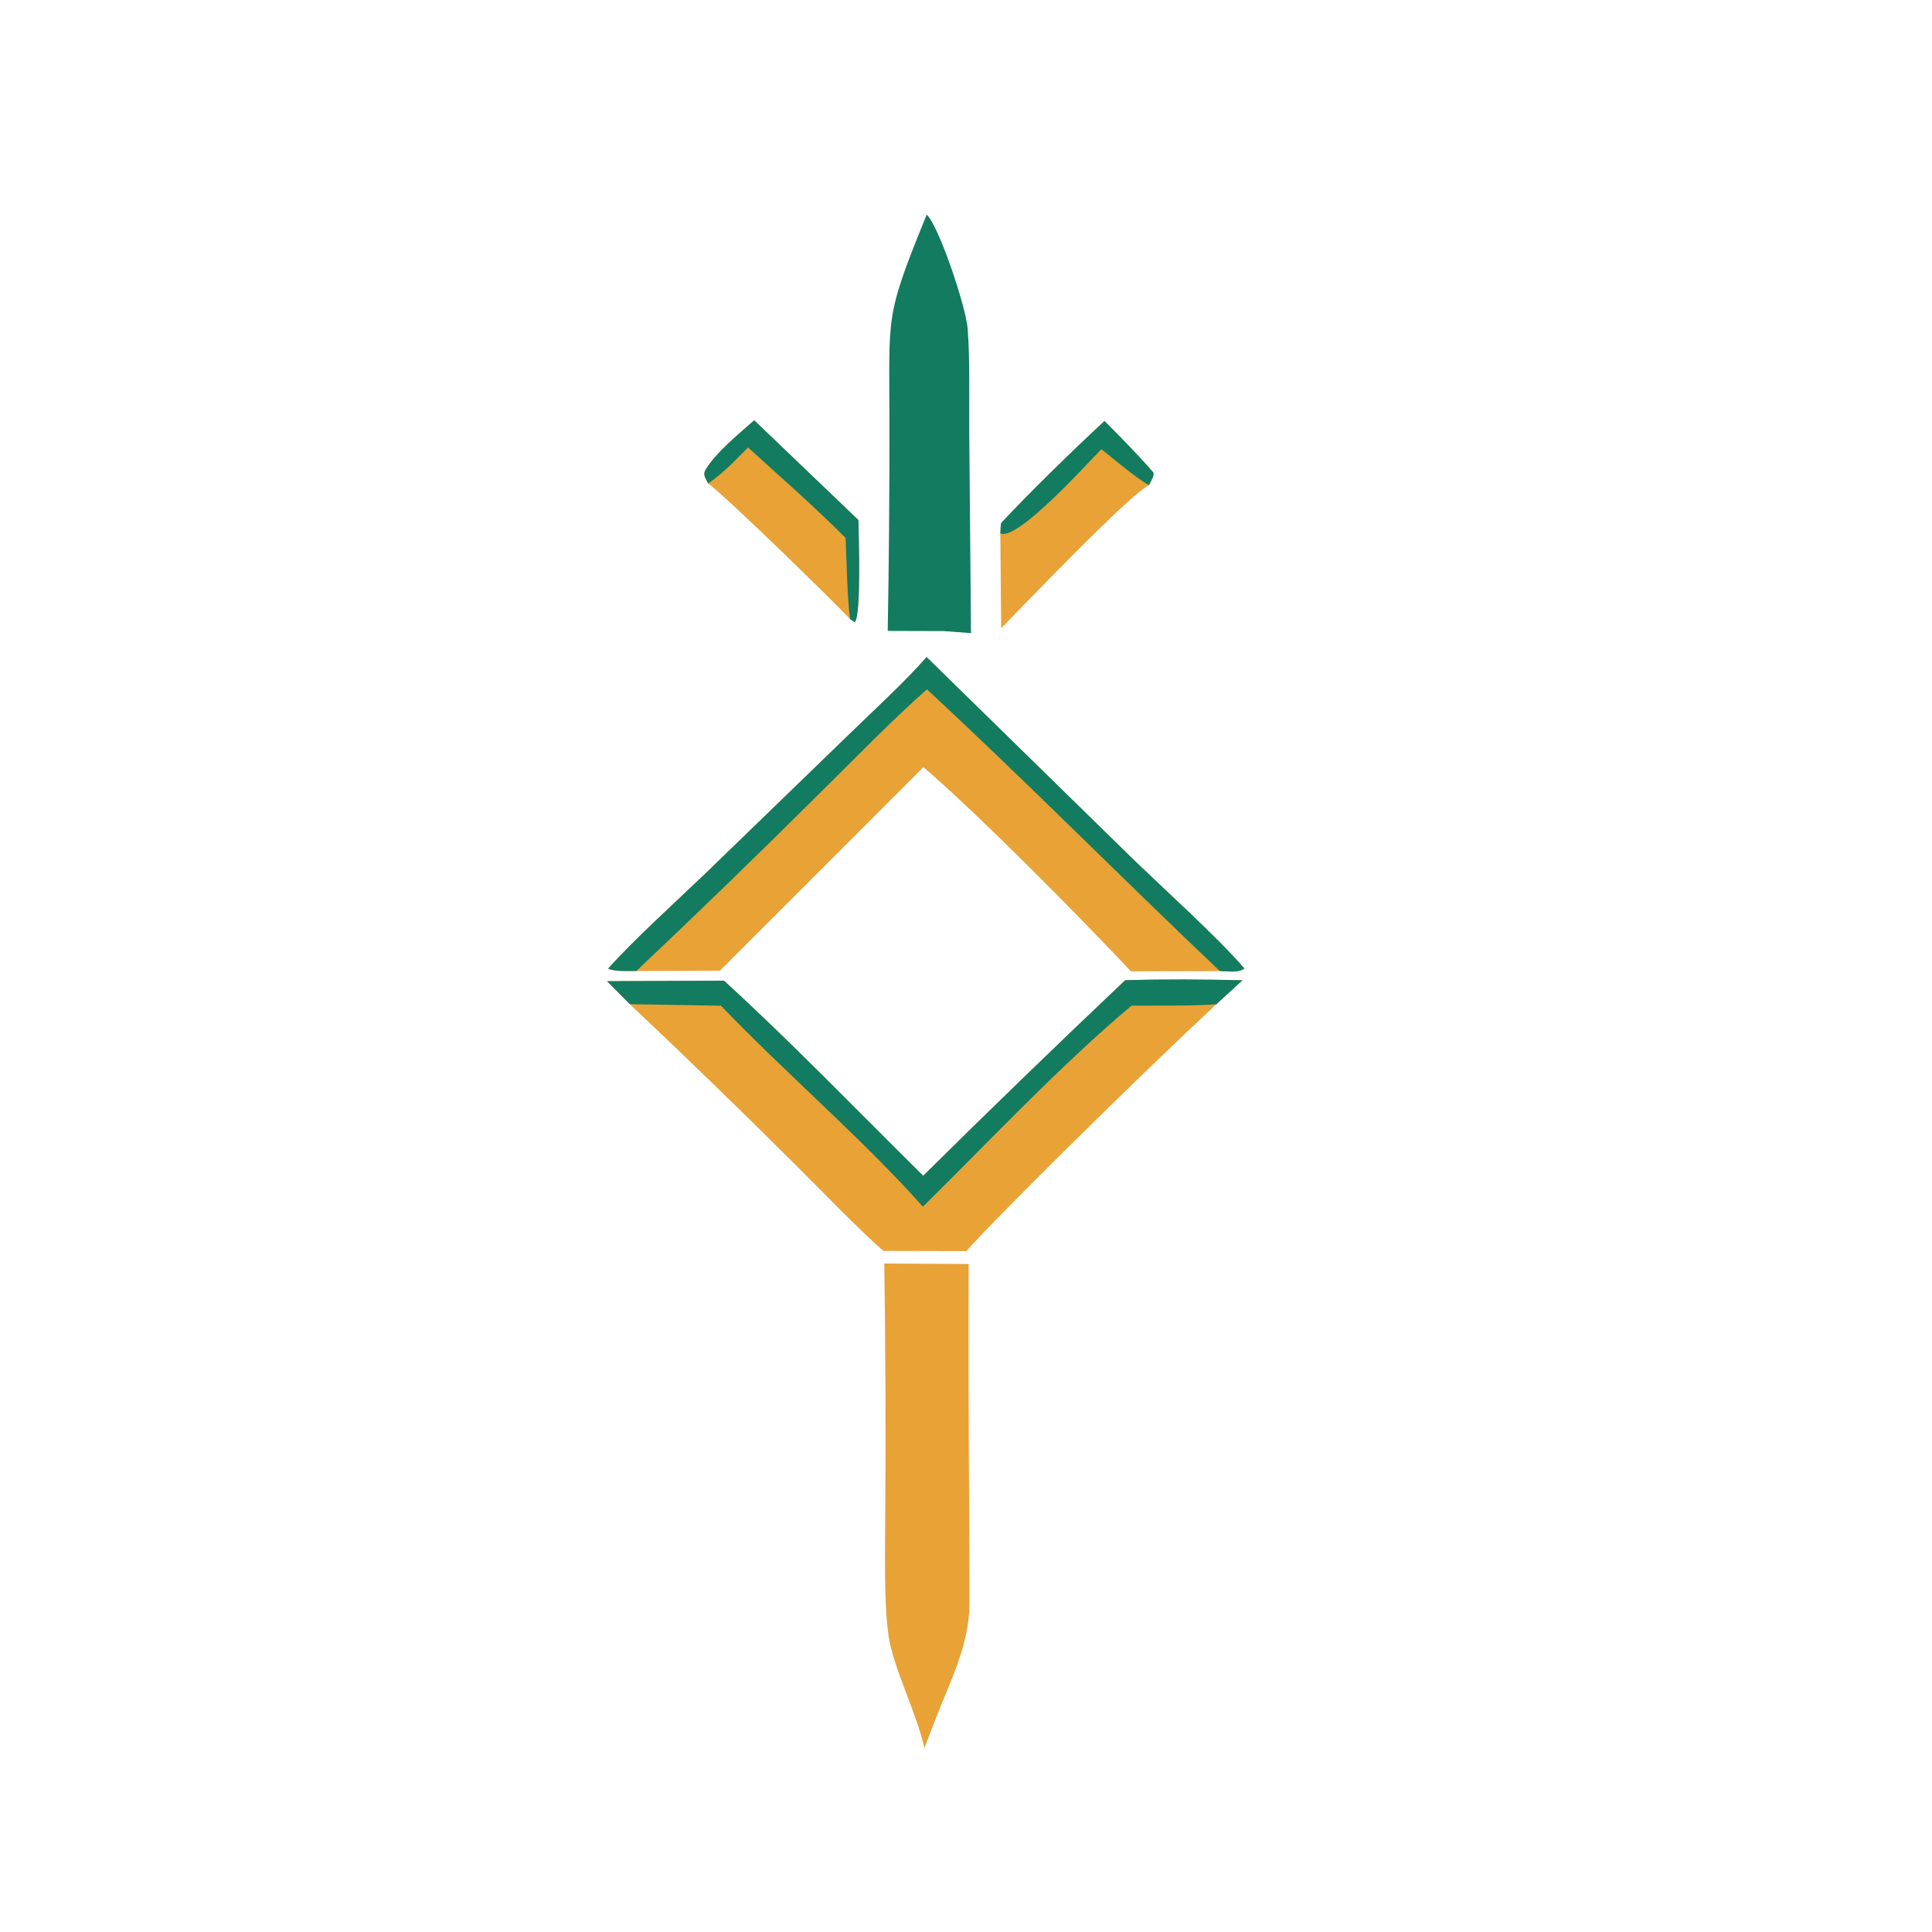
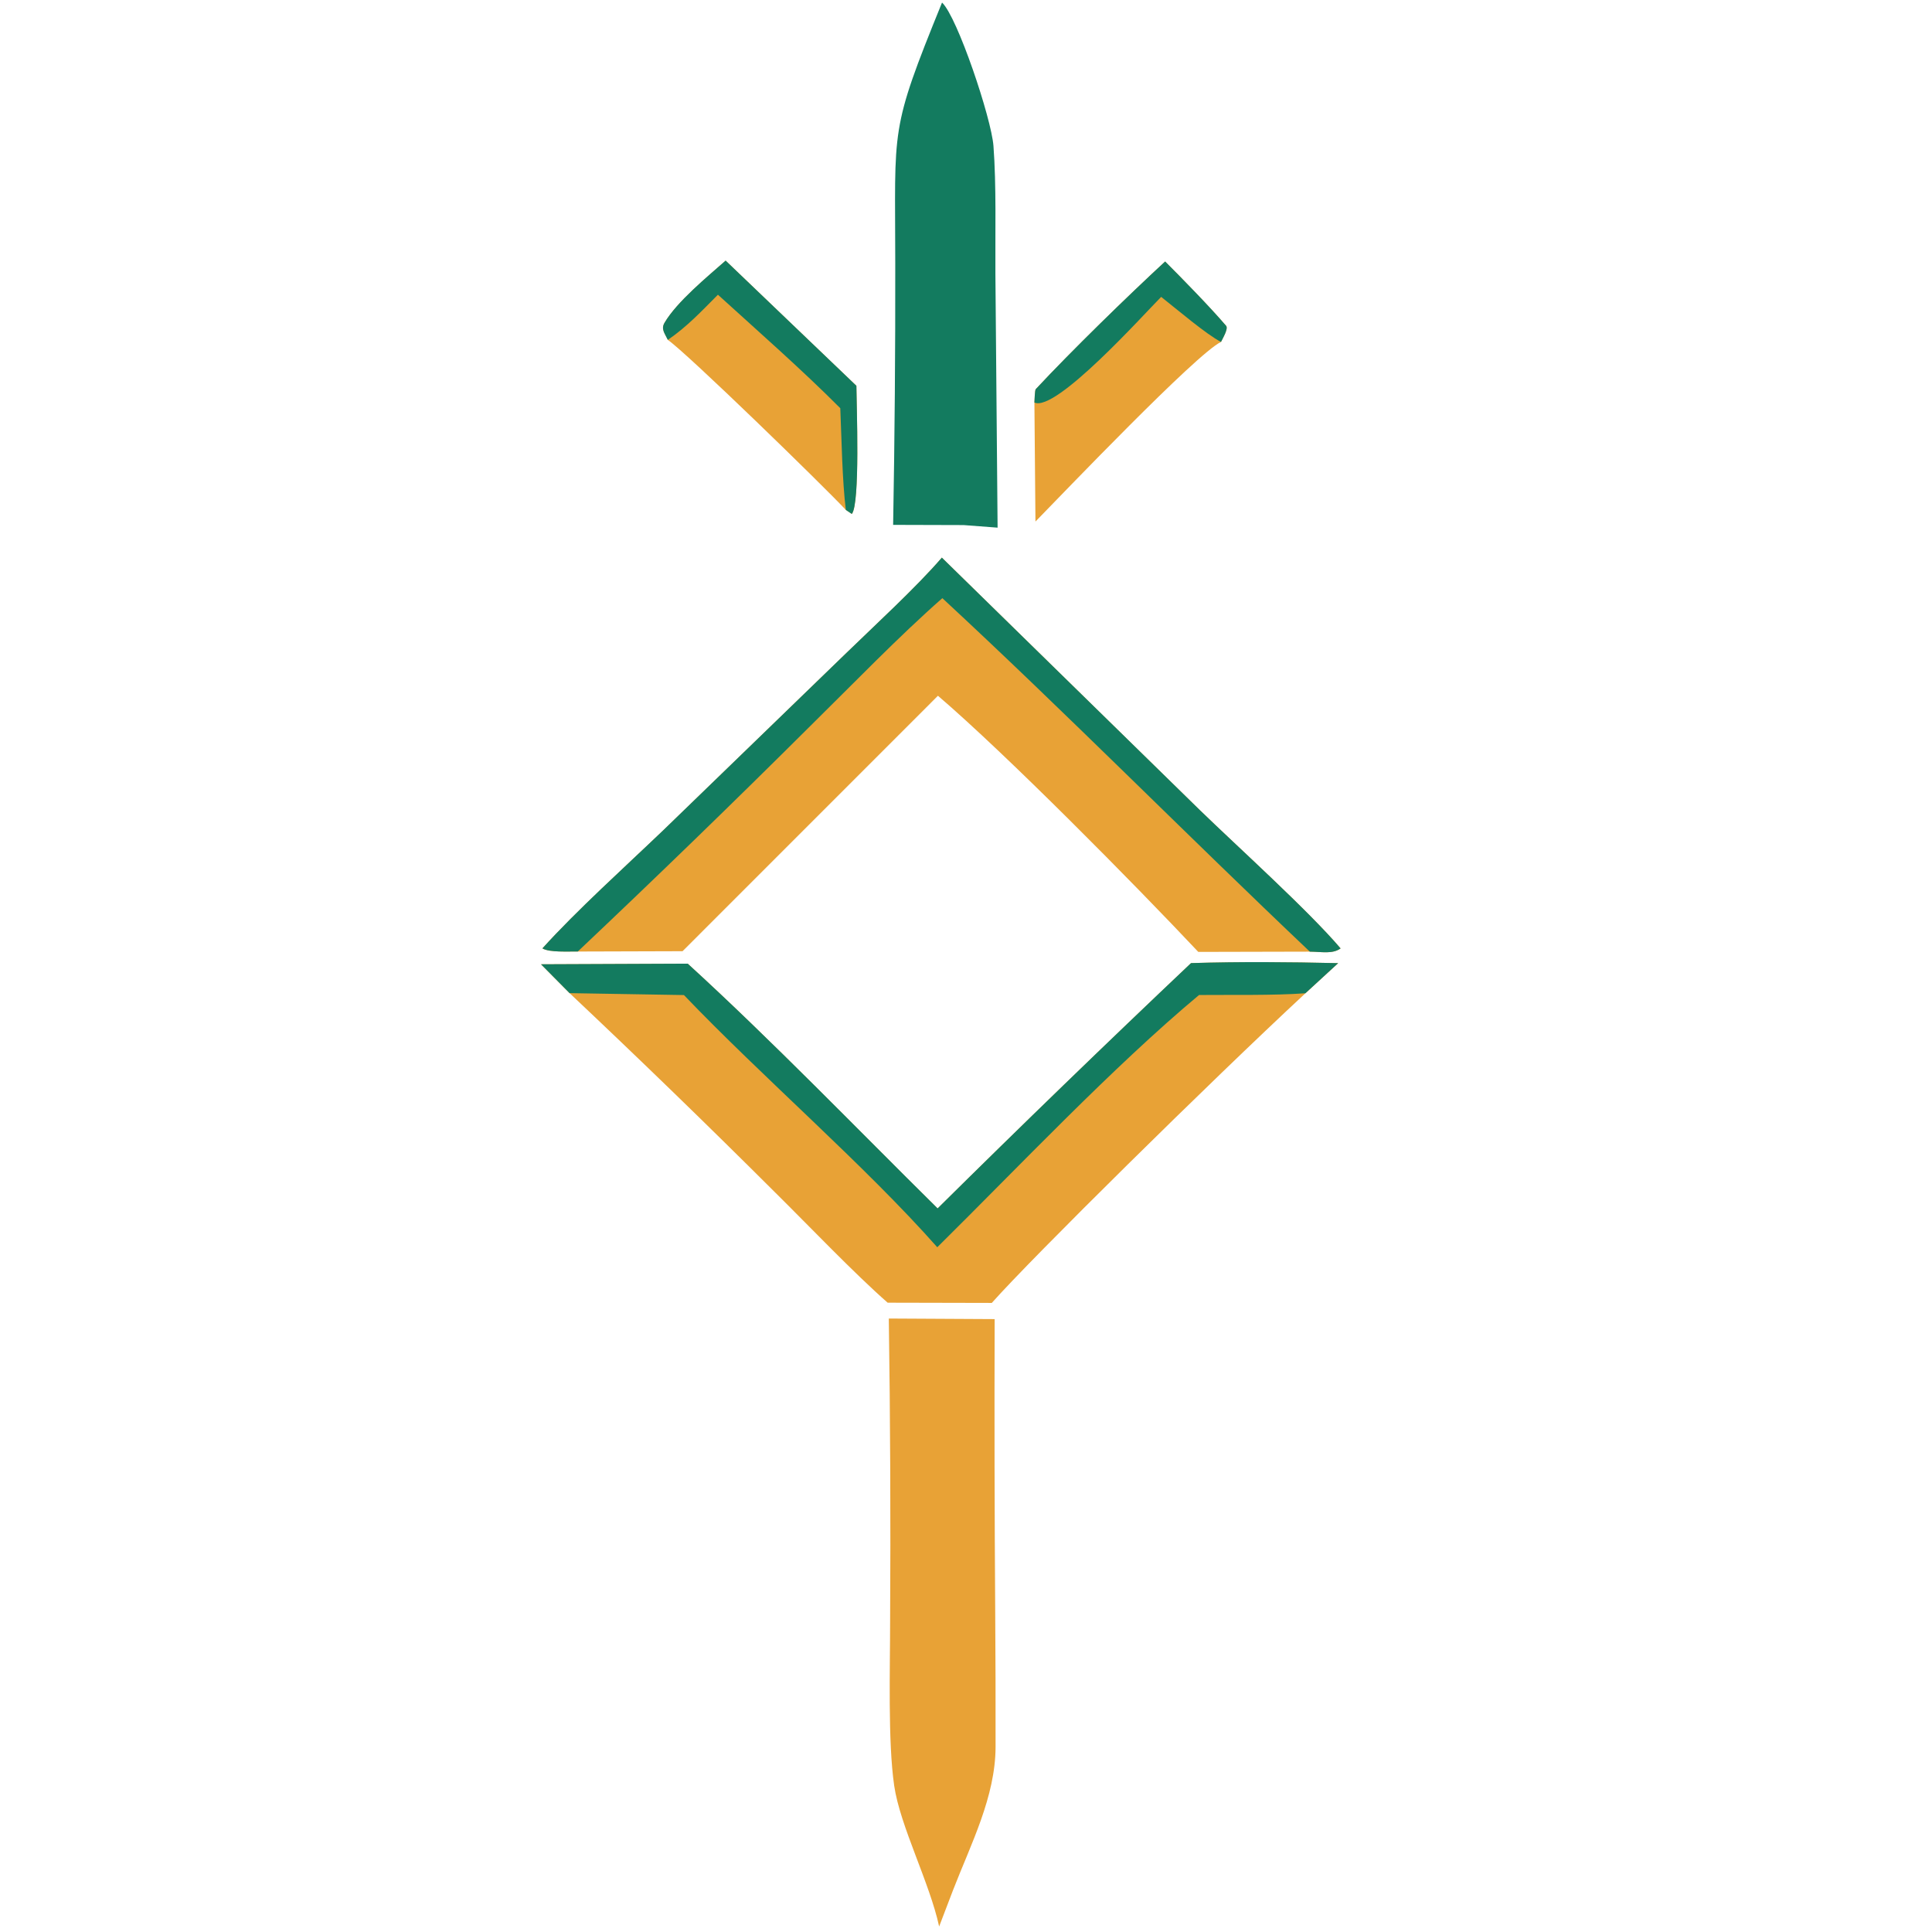
<svg xmlns="http://www.w3.org/2000/svg" width="48" height="48" viewBox="0 0 48 48" version="1.1" id="svg1">
  <defs id="defs1">
    <linearGradient id="gradient_1" gradientUnits="userSpaceOnUse" x1="578.408" y1="303.117" x2="533.74" y2="411.566" gradientTransform="matrix(0.07663228,0,0,0.07663228,-10.19523,-7.747748)">
      <stop offset="0" stop-color="#23150C" id="stop88" />
      <stop offset="1" stop-color="#191F2E" id="stop89" />
    </linearGradient>
    <linearGradient id="gradient_0" gradientUnits="userSpaceOnUse" x1="1199.458" y1="341.3" x2="1134.856" y2="369.594" gradientTransform="matrix(0.07627941,0,0,0.07627941,-61.59396,-5.528721)">
      <stop offset="0" stop-color="#191321" id="stop32" />
      <stop offset="1" stop-color="#23072E" id="stop33" />
    </linearGradient>
    <linearGradient id="gradient_2" gradientUnits="userSpaceOnUse" x1="520.777" y1="370.434" x2="522.473" y2="381.066" gradientTransform="matrix(0.101987,0,0,0.101987,-21.85373,-15.02305)">
      <stop offset="0" stop-color="#FDD3CA" stop-opacity="0.973" id="stop114" />
      <stop offset="1" stop-color="#F4C89E" id="stop115" />
    </linearGradient>
    <linearGradient id="gradient_2-3" gradientUnits="userSpaceOnUse" x1="520.777" y1="370.434" x2="522.473" y2="381.066" gradientTransform="matrix(0.101987,0,0,0.101987,-21.34228,-15.14519)">
      <stop offset="0" stop-color="#FDD3CA" stop-opacity="0.973" id="stop114-0" />
      <stop offset="1" stop-color="#F4C89E" id="stop115-4" />
    </linearGradient>
    <linearGradient id="gradient_0-7" gradientUnits="userSpaceOnUse" x1="903.216" y1="434.238" x2="1186.858" y2="338.743" gradientTransform="matrix(0.1025926,0,0,0.1025926,-83.63006,-15.30914)">
      <stop offset="0" stop-color="#0F55AA" id="stop1" />
      <stop offset="1" stop-color="#1972BD" id="stop2" />
    </linearGradient>
    <linearGradient id="gradient_1-6" gradientUnits="userSpaceOnUse" x1="1081.355" y1="436.789" x2="1053.929" y2="406.672" gradientTransform="matrix(0.1025926,0,0,0.1025926,-83.63006,-15.30914)">
      <stop offset="0" stop-color="#156AB8" id="stop12" />
      <stop offset="1" stop-color="#1D83D0" id="stop13" />
    </linearGradient>
    <linearGradient id="gradient_0-8" gradientUnits="userSpaceOnUse" x1="1335.248" y1="460.7" x2="1349.024" y2="465.609" gradientTransform="matrix(0.09156798,0,0,0.09156798,-101.1201,-10.68287)">
      <stop offset="0" stop-color="#C13CD1" id="stop102" />
      <stop offset="1" stop-color="#E562FB" id="stop103" />
    </linearGradient>
    <linearGradient id="gradient_0-9" gradientUnits="userSpaceOnUse" x1="1335.248" y1="460.7" x2="1349.024" y2="465.609" gradientTransform="translate(-1239.5,-341.666)">
      <stop offset="0" stop-color="#C13CD1" id="stop102-6" style="stop-color:#0a49d1;stop-opacity:1;" />
      <stop offset="1" stop-color="#E562FB" id="stop103-4" />
    </linearGradient>
    <linearGradient id="gradient_4" gradientUnits="userSpaceOnUse" x1="902.759" y1="397.447" x2="867.082" y2="399.927" gradientTransform="matrix(1.227713,0,0,1.227713,-957.2152,-440.3608)">
      <stop offset="0" stop-color="#FBB65E" stop-opacity="0.949" id="stop240" />
      <stop offset="1" stop-color="#FDC066" id="stop241" />
    </linearGradient>
    <linearGradient id="gradient_0-3" gradientUnits="userSpaceOnUse" x1="1402.607" y1="461.885" x2="1411.088" y2="464.749" gradientTransform="matrix(1.058194,0,0,1.058194,-1263.821,-335.0927)">
      <stop offset="0" stop-color="#DAB9EC" id="stop17" />
      <stop offset="1" stop-color="#ECD9F4" id="stop18" />
    </linearGradient>
    <linearGradient id="gradient_1-0" gradientUnits="userSpaceOnUse" x1="1069.684" y1="172.115" x2="1054.939" y2="160.331" gradientTransform="matrix(1.058194,0,0,1.058194,-1263.821,-335.0927)">
      <stop offset="0" stop-color="#E3C7ED" id="stop37" />
      <stop offset="1" stop-color="#F4EEF5" id="stop38" />
    </linearGradient>
    <linearGradient id="gradient_2-30" gradientUnits="userSpaceOnUse" x1="1116.579" y1="126.295" x2="1106.392" y2="112.364" gradientTransform="matrix(1.058194,0,0,1.058194,-1263.821,-335.0927)">
      <stop offset="0" stop-color="#D3AEE5" id="stop70" />
      <stop offset="1" stop-color="#F4EBF7" id="stop71" />
    </linearGradient>
    <linearGradient id="gradient_5" gradientUnits="userSpaceOnUse" x1="1430.044" y1="304.174" x2="1422.335" y2="305.433" gradientTransform="matrix(1.058194,0,0,1.058194,-1263.821,-335.0927)">
      <stop offset="0" stop-color="#EEDFF3" stop-opacity="0.988" id="stop242" />
      <stop offset="1" stop-color="#DFC5ED" id="stop243" />
    </linearGradient>
  </defs>
  <g id="layer1">
    <g id="g1" transform="matrix(0.08377471,0,0,0.08377471,21.45174,21.29206)">
-       <g id="g10" transform="translate(-11.66845,-4.564412)">
+       <g id="g10" transform="matrix(1.254586,0,0,1.254586,-14.86833,-20.10944)">
        <path fill="#666666" d="m 89.284,41.109 c 12.004,-0.357 22.775,-0.261 34.788,0.01 l -7.744,7.119 c -22.678,21.067 -64.686,62.538 -74.135,73.199 l -24.612,-0.055 C 9.703,114.484 -1.112,103.139 -8.861,95.483 -24.888,79.496 -41.138,63.736 -57.611,48.209 l -6.758,-6.823 34.685,-0.147 c 19.803,18.08 39.873,38.891 59.072,57.858 19.752,-19.548 39.719,-38.878 59.897,-57.985 z" id="path230" style="fill:#e8a236;fill-opacity:1;stroke-width:1.245" />
        <path fill="#3c3b3b" d="m 89.284,41.109 c 12.004,-0.357 22.775,-0.261 34.788,0.01 l -7.744,7.119 c -7.375,0.544 -17.558,0.341 -25.141,0.411 -20.4,17.031 -42.676,40.649 -61.88,59.628 -17.298,-19.543 -41.159,-40.034 -59.887,-59.614 l -27.03,-0.453 -6.758,-6.823 34.685,-0.147 c 19.803,18.08 39.873,38.891 59.072,57.858 19.752,-19.548 39.719,-38.878 59.897,-57.985 z" id="path231" style="fill:#137b5f;fill-opacity:1;stroke-width:1.245" />
        <path fill="#666666" d="m -55.672,38.372 c -2.296,-0.04 -6.725,0.255 -8.359,-0.744 8.018,-8.9 19.716,-19.443 28.572,-27.924 l 43.083,-41.718 c 6.812,-6.621 16.754,-15.739 22.763,-22.727 l 60.945,59.645 C 100.235,13.547 117.091,28.747 124.648,37.638 c -1.952,1.379 -4.395,0.791 -7.278,0.762 l -26.363,0.062 c -15.136,-16.088 -45.271,-46.616 -61.543,-60.55 l -60.371,60.385 z" id="path233" style="fill:#e8a236;fill-opacity:1;stroke-width:1.245" />
        <path fill="#3c3b3b" d="m -55.672,38.372 c -2.296,-0.04 -6.725,0.255 -8.359,-0.744 8.018,-8.9 19.716,-19.443 28.572,-27.924 l 43.083,-41.718 c 6.812,-6.621 16.754,-15.739 22.763,-22.727 l 60.945,59.645 C 100.235,13.547 117.091,28.747 124.648,37.638 c -1.952,1.379 -4.395,0.791 -7.278,0.762 -28.948,-27.429 -57.941,-56.768 -86.865,-83.558 -10.161,8.913 -21.452,20.607 -31.197,30.199 C -18.786,3.056 -37.115,20.834 -55.672,38.372 Z" id="path234" style="fill:#137b5f;fill-opacity:1;stroke-width:1.245" />
        <path fill="#666666" d="m 17.85,125.126 25.02,0.137 c -0.073,23.09 -0.03,46.18 0.132,69.269 0.059,10.611 0.115,21.248 0.085,31.859 -0.034,11.793 -5.826,22.942 -10.075,33.907 l -3.265,8.545 c -2.207,-10.275 -9.24,-23.77 -10.624,-33.279 -1.515,-10.419 -0.963,-27.868 -0.965,-38.951 0.143,-23.829 0.041,-47.66 -0.309,-71.486 z" id="path235" style="fill:#e8a236;fill-opacity:1;stroke-width:1.245" />
        <path fill="url(#gradient_3)" d="m 30.433,-185.951 c 3.619,3.38 11.663,27.354 12.155,33.887 0.701,9.29 0.4,20.7 0.458,30.178 l 0.519,60.061 -8.035,-0.609 -16.659,-0.048 c 0.37,-20.617 0.538,-41.237 0.503,-61.857 0,-32.495 -1.431,-30.897 11.059,-61.612 z" id="path236" style="fill:#137b5f;fill-opacity:1;stroke-width:1.245" />
        <path fill="#666666" d="m -34.383,-106.209 c -0.75,-1.589 -1.653,-2.553 -0.788,-4.036 2.911,-4.991 10.188,-10.938 14.446,-14.705 l 30.912,29.588 c 0.034,4.66 0.915,27.935 -1.083,30.294 l -1.409,-0.948 c -5.541,-5.912 -37.495,-37.021 -42.079,-40.192 z" id="path237" style="fill:#e8a236;fill-opacity:1;stroke-width:1.245" />
        <path fill="#3c3b3b" d="m -34.383,-106.209 c -0.75,-1.589 -1.653,-2.553 -0.788,-4.036 2.911,-4.991 10.188,-10.938 14.446,-14.705 l 30.912,29.588 c 0.034,4.66 0.915,27.935 -1.083,30.294 l -1.409,-0.948 c -0.86,-6.86 -1.009,-16.907 -1.313,-24.041 -8.921,-8.971 -19.482,-18.243 -28.927,-26.832 -3.97,3.982 -7.188,7.468 -11.839,10.681 z" id="path238" style="fill:#137b5f;fill-opacity:1;stroke-width:1.245" />
        <path fill="#666666" d="m 83.169,-124.742 c 4.027,4.03 10.537,10.675 14.409,15.197 0.585,0.683 -0.78,2.94 -1.201,3.813 -5.833,2.803 -37.365,35.832 -43.862,42.462 l -0.248,-28.136 c 0.035,-0.521 0.095,-2.917 0.314,-3.153 8.516,-9.135 21.793,-22.063 30.589,-30.184 z" id="path239" style="fill:#e8a236;fill-opacity:1;stroke-width:1.245" />
        <path fill="#3c3b3b" d="m 83.169,-124.742 c 4.027,4.03 10.537,10.675 14.409,15.197 0.585,0.683 -0.78,2.94 -1.201,3.813 -3.318,-1.65 -10.756,-7.977 -14.145,-10.644 -4.217,4.239 -24.938,27.349 -29.965,24.971 0.035,-0.521 0.095,-2.917 0.314,-3.153 8.516,-9.135 21.793,-22.063 30.589,-30.184 z" id="path240" style="fill:#137b5f;fill-opacity:1;stroke-width:1.245" />
      </g>
    </g>
  </g>
</svg>
